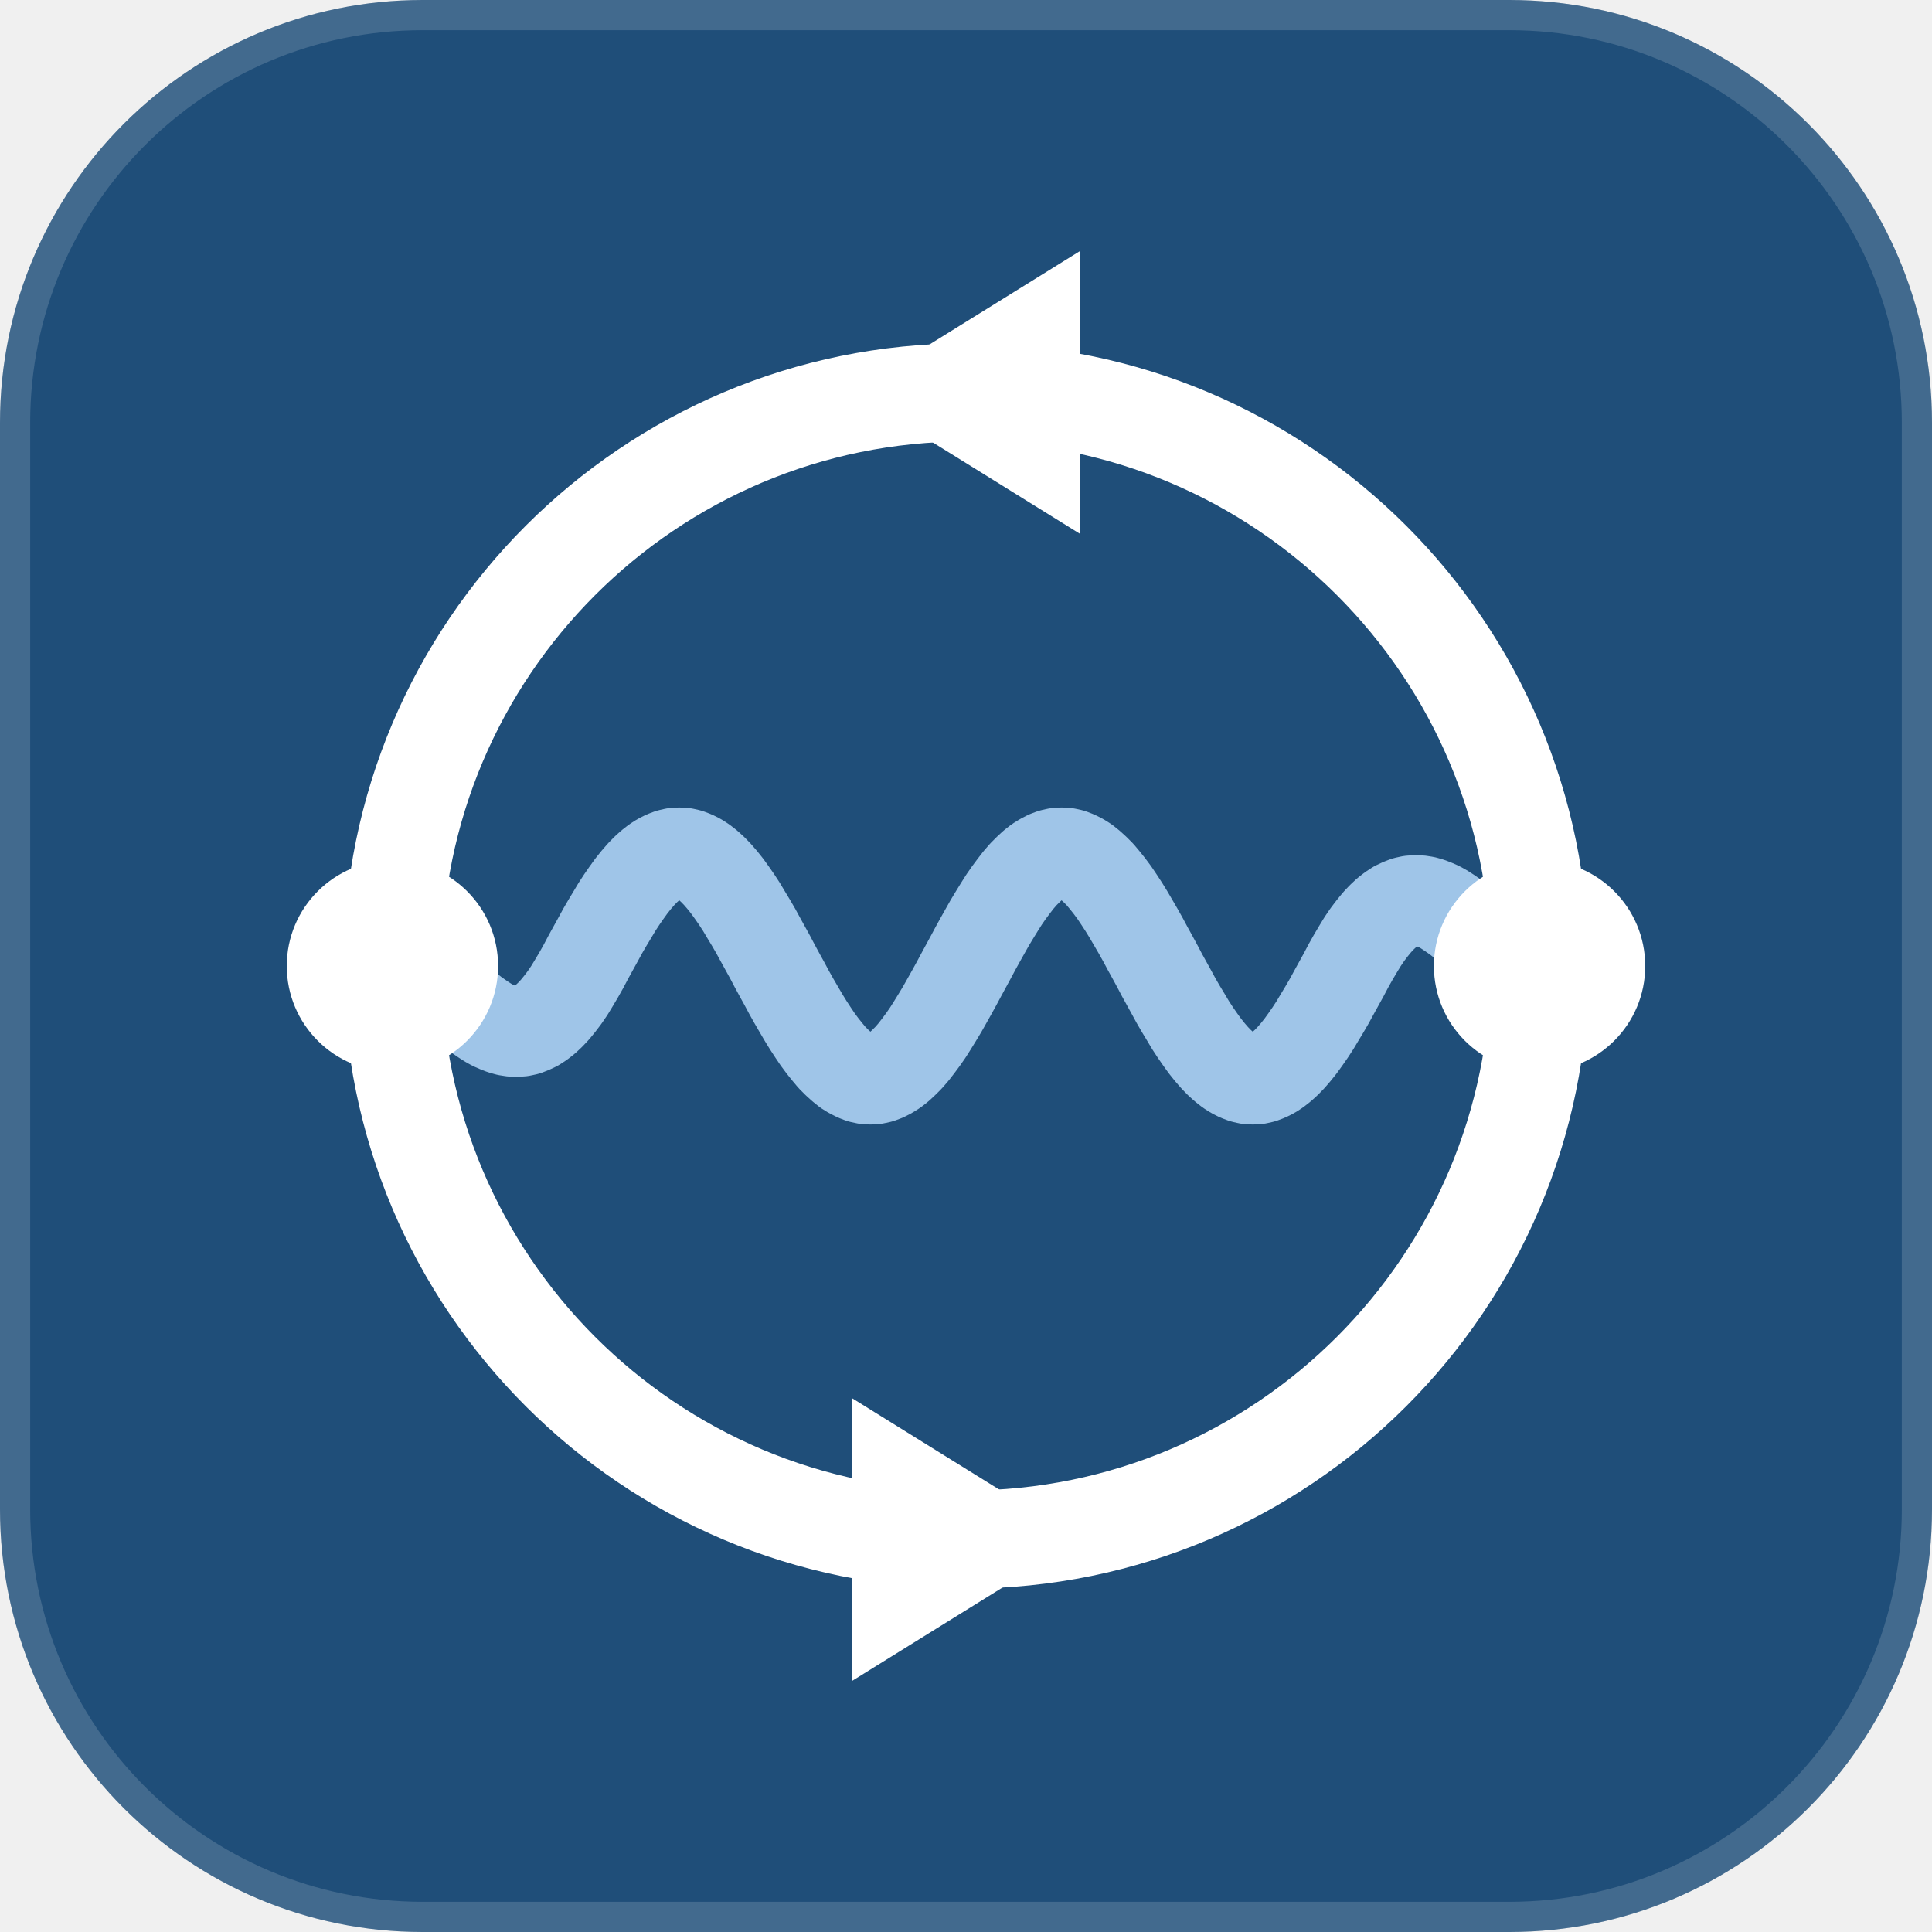
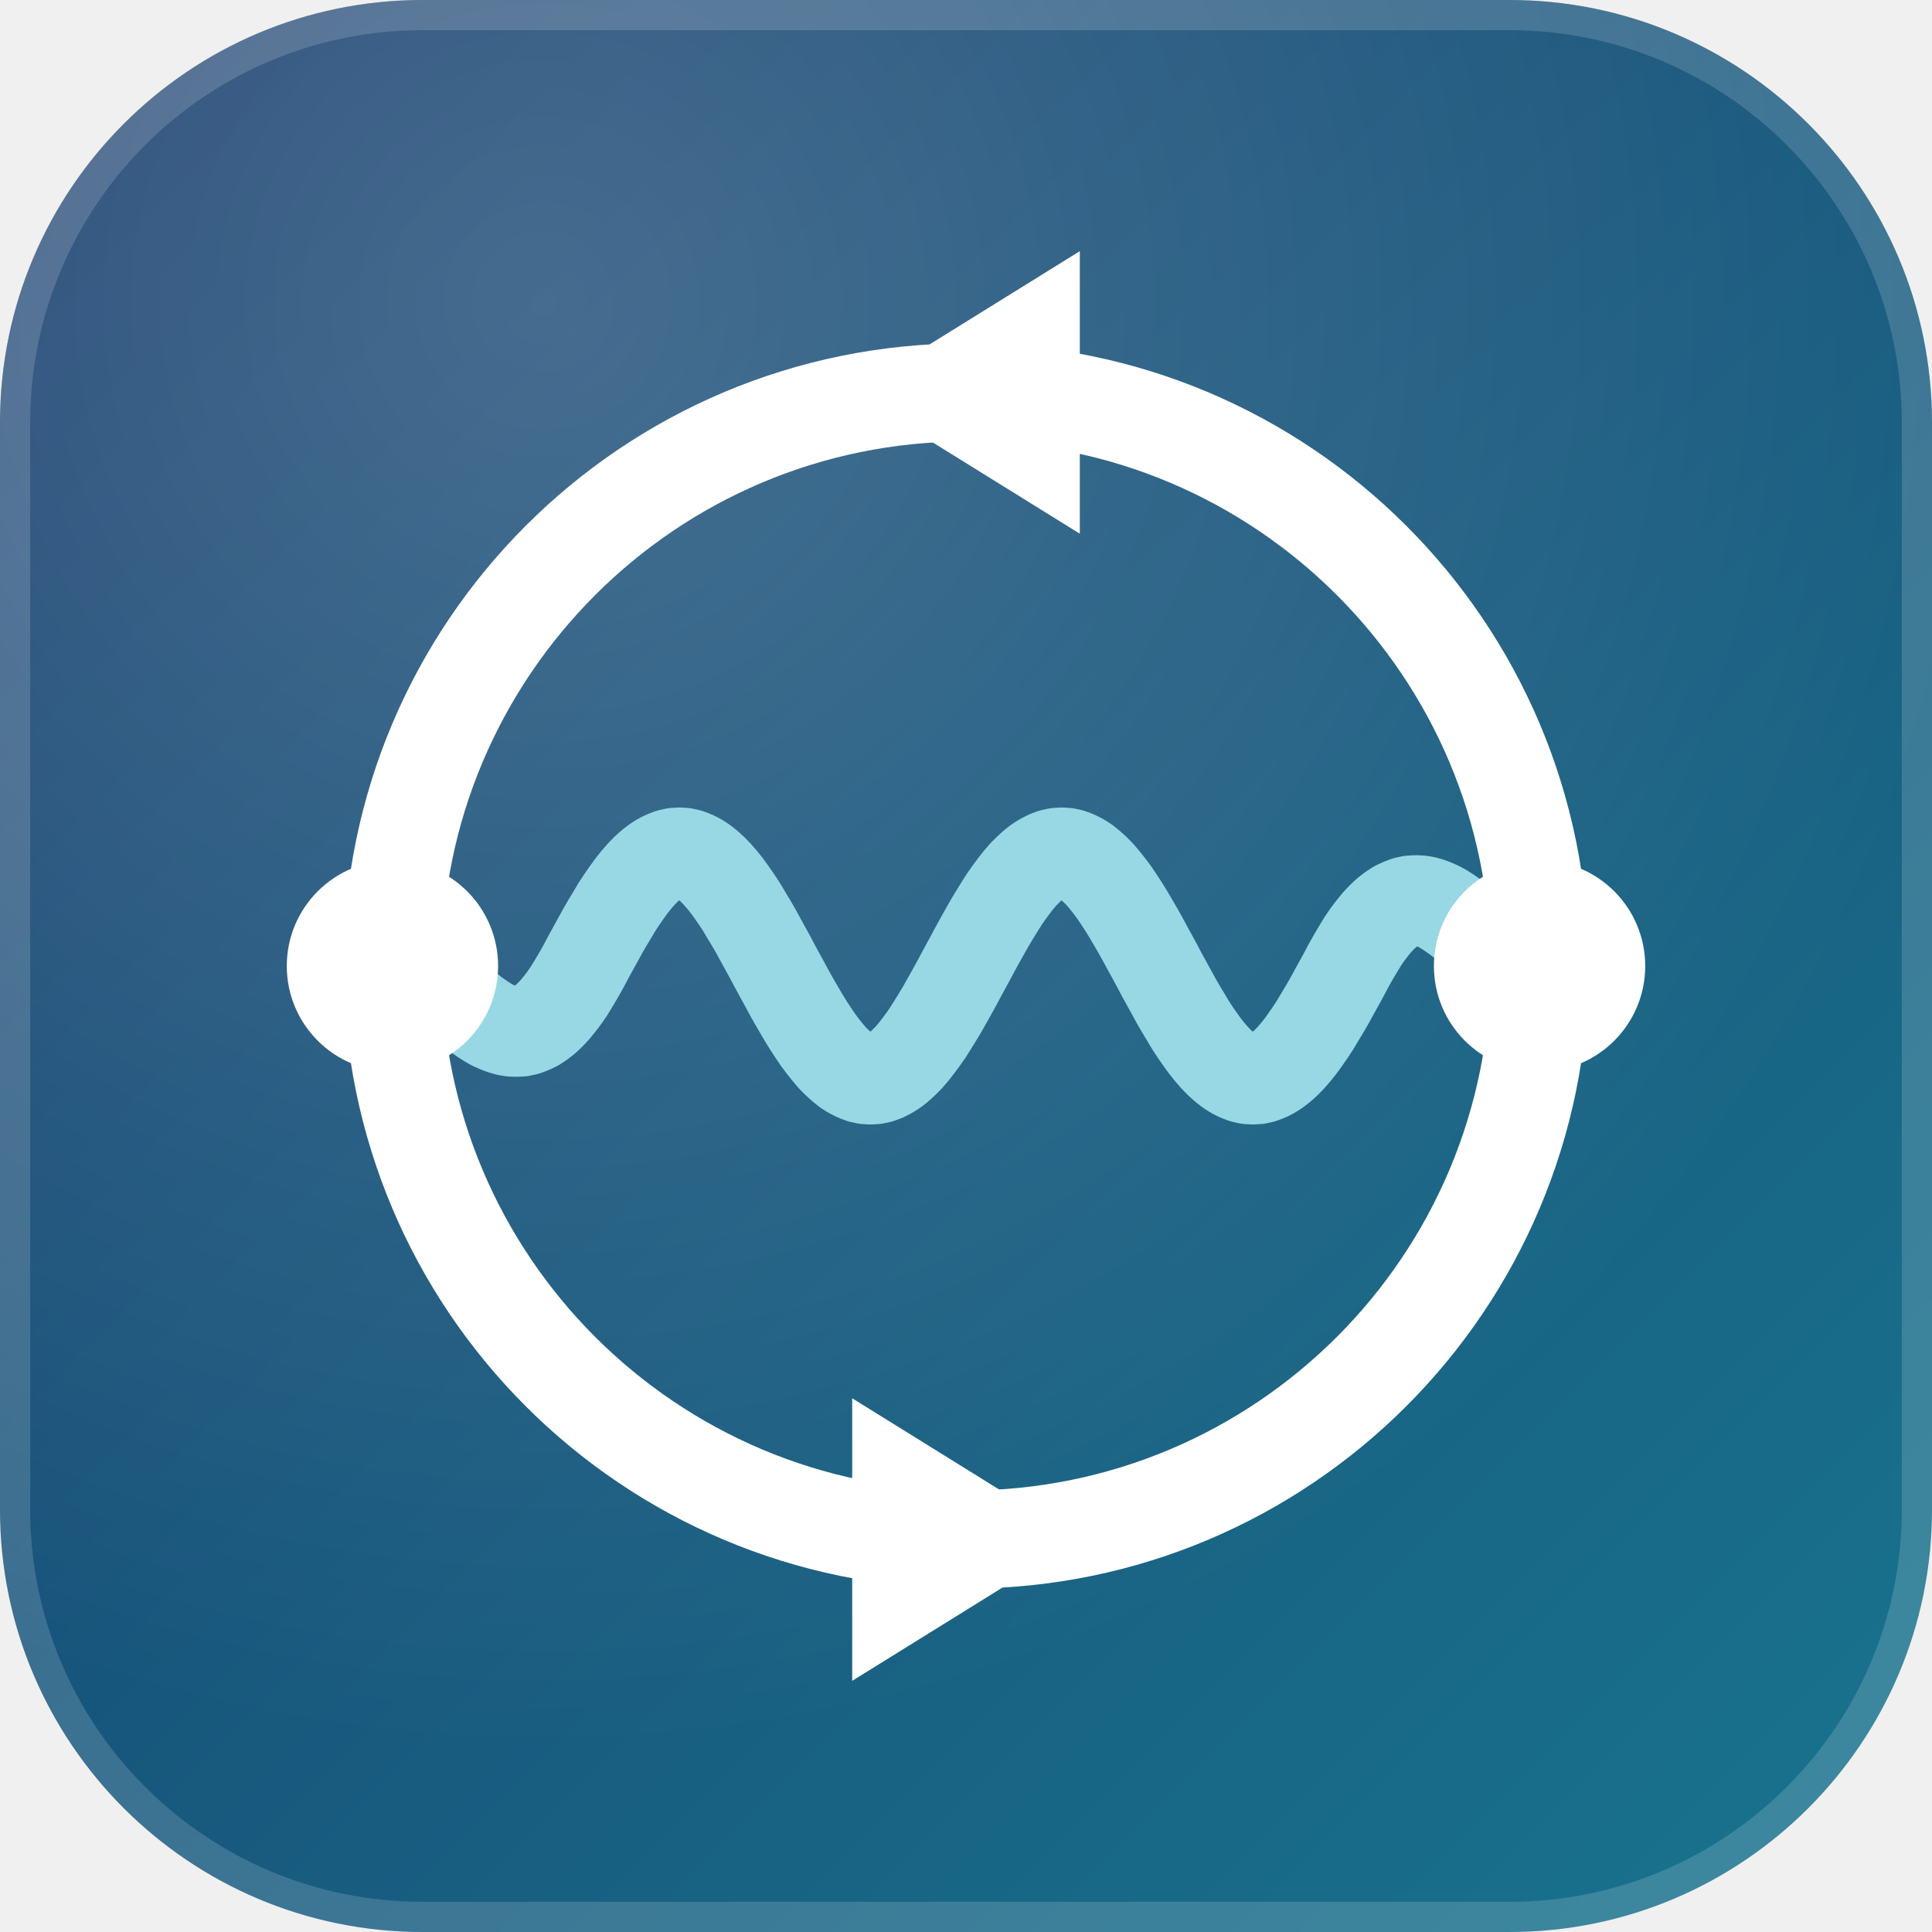
<svg xmlns="http://www.w3.org/2000/svg" viewBox="0 0 128 128" width="128" height="128">
-   <rect width="128" height="128" rx="28" fill="#1F4E79" />
+   <defs>
+     <linearGradient id="g" gradientUnits="userSpaceOnUse" x1="0" y1="0" x2="128" y2="128">
+       <stop offset="0" stop-color="#173B6C" />
+       <stop offset="1" stop-color="#18758F" />
+     </linearGradient>
+     <radialGradient id="gl" gradientUnits="userSpaceOnUse" cx="36" cy="20" r="96">
+       <stop offset="0" stop-color="#ffffff" stop-opacity="0.2" />
+       <stop offset="1" stop-color="#ffffff" stop-opacity="0" />
+     </radialGradient>
+   </defs>
+   <rect width="128" height="128" rx="28" fill="url(#g)" />
+   <rect width="128" height="128" rx="28" fill="url(#gl)" />
  <rect x="1" y="1" width="126" height="126" rx="27" fill="none" stroke="#ffffff" stroke-opacity="0.16" stroke-width="2" />
-   <path d="M 26.00 64.00 L 26.32 64.01 L 26.63 64.06 L 26.95 64.13 L 27.27 64.23 L 27.58 64.36 L 27.90 64.51 L 28.22 64.69 L 28.53 64.88 L 28.85 65.10 L 29.17 65.33 L 29.48 65.57 L 29.80 65.82 L 30.12 66.08 L 30.43 66.34 L 30.75 66.60 L 31.07 66.85 L 31.38 67.10 L 31.70 67.33 L 32.02 67.55 L 32.33 67.75 L 32.65 67.93 L 32.97 68.07 L 33.28 68.19 L 33.60 68.28 L 33.92 68.33 L 34.23 68.34 L 34.55 68.32 L 34.87 68.25 L 35.18 68.13 L 35.50 67.98 L 35.82 67.77 L 36.13 67.53 L 36.45 67.23 L 36.77 66.89 L 37.08 66.51 L 37.40 66.09 L 37.72 65.62 L 38.03 65.11 L 38.35 64.57 L 38.67 64.00 L 38.98 63.41 L 39.30 62.83 L 39.62 62.25 L 39.93 61.68 L 40.25 61.13 L 40.57 60.60 L 40.88 60.08 L 41.20 59.59 L 41.52 59.13 L 41.83 58.70 L 42.15 58.30 L 42.47 57.93 L 42.78 57.61 L 43.10 57.32 L 43.42 57.07 L 43.73 56.87 L 44.05 56.71 L 44.37 56.59 L 44.68 56.52 L 45.00 56.50 L 45.32 56.52 L 45.63 56.59 L 45.95 56.71 L 46.27 56.87 L 46.58 57.07 L 46.90 57.32 L 47.22 57.61 L 47.53 57.93 L 47.85 58.30 L 48.17 58.70 L 48.48 59.13 L 48.80 59.59 L 49.12 60.08 L 49.43 60.60 L 49.75 61.13 L 50.07 61.68 L 50.38 62.25 L 50.70 62.83 L 51.02 63.41 L 51.33 64.00 L 51.65 64.59 L 51.97 65.17 L 52.28 65.75 L 52.60 66.32 L 52.92 66.87 L 53.23 67.40 L 53.55 67.92 L 53.87 68.41 L 54.18 68.87 L 54.50 69.30 L 54.82 69.70 L 55.13 70.07 L 55.45 70.39 L 55.77 70.68 L 56.08 70.93 L 56.40 71.13 L 56.72 71.29 L 57.03 71.41 L 57.35 71.48 L 57.67 71.50 L 57.98 71.48 L 58.30 71.41 L 58.62 71.29 L 58.93 71.13 L 59.25 70.93 L 59.57 70.68 L 59.88 70.39 L 60.20 70.07 L 60.52 69.70 L 60.83 69.30 L 61.15 68.87 L 61.47 68.41 L 61.78 67.92 L 62.10 67.40 L 62.42 66.87 L 62.73 66.32 L 63.05 65.75 L 63.37 65.17 L 63.68 64.59 L 64.00 64.00 L 64.32 63.41 L 64.63 62.83 L 64.95 62.25 L 65.27 61.68 L 65.58 61.13 L 65.90 60.60 L 66.22 60.08 L 66.53 59.59 L 66.85 59.13 L 67.17 58.70 L 67.48 58.30 L 67.80 57.93 L 68.12 57.61 L 68.43 57.32 L 68.75 57.07 L 69.07 56.87 L 69.38 56.71 L 69.70 56.59 L 70.02 56.52 L 70.33 56.50 L 70.65 56.52 L 70.97 56.59 L 71.28 56.71 L 71.60 56.87 L 71.92 57.07 L 72.23 57.32 L 72.55 57.61 L 72.87 57.93 L 73.18 58.30 L 73.50 58.70 L 73.82 59.13 L 74.13 59.59 L 74.45 60.08 L 74.77 60.60 L 75.08 61.13 L 75.40 61.68 L 75.72 62.25 L 76.03 62.83 L 76.35 63.41 L 76.67 64.00 L 76.98 64.59 L 77.30 65.17 L 77.62 65.75 L 77.93 66.32 L 78.25 66.87 L 78.57 67.40 L 78.88 67.92 L 79.20 68.41 L 79.52 68.87 L 79.83 69.30 L 80.15 69.70 L 80.47 70.07 L 80.78 70.39 L 81.10 70.68 L 81.42 70.93 L 81.73 71.13 L 82.05 71.29 L 82.37 71.41 L 82.68 71.48 L 83.00 71.50 L 83.32 71.48 L 83.63 71.41 L 83.95 71.29 L 84.27 71.13 L 84.58 70.93 L 84.90 70.68 L 85.22 70.39 L 85.53 70.07 L 85.85 69.70 L 86.17 69.30 L 86.48 68.87 L 86.80 68.41 L 87.12 67.92 L 87.43 67.40 L 87.75 66.87 L 88.07 66.32 L 88.38 65.75 L 88.70 65.17 L 89.02 64.59 L 89.33 64.00 L 89.65 63.43 L 89.97 62.89 L 90.28 62.38 L 90.60 61.91 L 90.92 61.49 L 91.23 61.11 L 91.55 60.77 L 91.87 60.47 L 92.18 60.23 L 92.50 60.02 L 92.82 59.87 L 93.13 59.75 L 93.45 59.68 L 93.77 59.66 L 94.08 59.67 L 94.40 59.72 L 94.72 59.81 L 95.03 59.93 L 95.35 60.07 L 95.67 60.25 L 95.98 60.45 L 96.30 60.67 L 96.62 60.90 L 96.93 61.15 L 97.25 61.40 L 97.57 61.66 L 97.88 61.92 L 98.20 62.18 L 98.52 62.43 L 98.83 62.67 L 99.15 62.90 L 99.47 63.12 L 99.78 63.31 L 100.10 63.49 L 100.42 63.64 L 100.73 63.77 L 101.05 63.87 L 101.37 63.94 L 101.68 63.99 L 102.00 64.00" fill="none" stroke="#9FC5E8" stroke-width="6" stroke-linecap="round" stroke-linejoin="round" />
+   <path d="M 26.00 64.00 L 26.32 64.01 L 26.63 64.06 L 26.95 64.13 L 27.27 64.23 L 27.58 64.36 L 27.90 64.51 L 28.22 64.69 L 28.53 64.88 L 28.85 65.10 L 29.17 65.33 L 29.48 65.57 L 29.80 65.82 L 30.12 66.08 L 30.43 66.34 L 30.75 66.60 L 31.07 66.85 L 31.38 67.10 L 31.70 67.33 L 32.02 67.55 L 32.33 67.75 L 32.65 67.93 L 32.97 68.07 L 33.28 68.19 L 33.60 68.28 L 33.92 68.33 L 34.23 68.34 L 34.55 68.32 L 34.87 68.25 L 35.18 68.13 L 35.50 67.98 L 35.82 67.77 L 36.13 67.53 L 36.45 67.23 L 36.77 66.89 L 37.08 66.51 L 37.40 66.09 L 37.72 65.62 L 38.03 65.11 L 38.35 64.57 L 38.67 64.00 L 38.98 63.41 L 39.30 62.83 L 39.62 62.25 L 39.93 61.68 L 40.25 61.13 L 40.57 60.60 L 40.88 60.08 L 41.20 59.59 L 41.52 59.13 L 41.83 58.70 L 42.15 58.30 L 42.47 57.93 L 42.78 57.61 L 43.10 57.32 L 43.42 57.07 L 43.73 56.87 L 44.05 56.71 L 44.37 56.59 L 44.68 56.52 L 45.00 56.50 L 45.32 56.52 L 45.63 56.59 L 45.95 56.71 L 46.27 56.87 L 46.58 57.07 L 46.90 57.32 L 47.22 57.61 L 47.53 57.93 L 47.85 58.30 L 48.17 58.70 L 48.48 59.13 L 48.80 59.59 L 49.12 60.08 L 49.43 60.60 L 49.75 61.13 L 50.07 61.68 L 50.38 62.25 L 50.70 62.83 L 51.02 63.41 L 51.33 64.00 L 51.65 64.59 L 51.97 65.17 L 52.28 65.75 L 52.60 66.32 L 52.92 66.87 L 53.23 67.40 L 53.55 67.92 L 53.87 68.41 L 54.18 68.87 L 54.50 69.30 L 54.82 69.70 L 55.13 70.07 L 55.45 70.39 L 55.77 70.68 L 56.08 70.93 L 56.40 71.13 L 56.72 71.29 L 57.03 71.41 L 57.35 71.48 L 57.67 71.50 L 57.98 71.48 L 58.30 71.41 L 58.62 71.29 L 58.93 71.13 L 59.25 70.93 L 59.57 70.68 L 59.88 70.39 L 60.20 70.07 L 60.52 69.70 L 60.83 69.30 L 61.15 68.87 L 61.47 68.41 L 61.78 67.92 L 62.10 67.40 L 62.42 66.87 L 62.73 66.32 L 63.05 65.75 L 63.37 65.17 L 63.68 64.59 L 64.00 64.00 L 64.32 63.41 L 64.63 62.83 L 64.95 62.25 L 65.27 61.68 L 65.58 61.13 L 65.90 60.60 L 66.22 60.08 L 66.53 59.59 L 66.85 59.13 L 67.17 58.70 L 67.48 58.30 L 67.80 57.93 L 68.12 57.61 L 68.43 57.32 L 68.75 57.07 L 69.07 56.87 L 69.38 56.71 L 69.70 56.59 L 70.02 56.52 L 70.33 56.50 L 70.65 56.52 L 70.97 56.59 L 71.28 56.71 L 71.60 56.87 L 71.92 57.07 L 72.23 57.32 L 72.55 57.61 L 72.87 57.93 L 73.18 58.30 L 73.50 58.70 L 73.82 59.13 L 74.13 59.59 L 74.45 60.08 L 74.77 60.60 L 75.08 61.13 L 75.40 61.68 L 75.72 62.25 L 76.03 62.83 L 76.35 63.41 L 76.67 64.00 L 76.98 64.59 L 77.30 65.17 L 77.62 65.75 L 77.93 66.32 L 78.25 66.87 L 78.57 67.40 L 78.88 67.92 L 79.20 68.41 L 79.52 68.87 L 79.83 69.30 L 80.15 69.70 L 80.47 70.07 L 80.78 70.39 L 81.10 70.68 L 81.42 70.93 L 81.73 71.13 L 82.05 71.29 L 82.37 71.41 L 82.68 71.48 L 83.00 71.50 L 83.32 71.48 L 83.63 71.41 L 83.95 71.29 L 84.27 71.13 L 84.58 70.93 L 84.90 70.68 L 85.22 70.39 L 85.53 70.07 L 85.85 69.70 L 86.17 69.30 L 86.48 68.87 L 86.80 68.41 L 87.12 67.92 L 87.43 67.40 L 87.75 66.87 L 88.07 66.32 L 88.38 65.75 L 88.70 65.17 L 89.02 64.59 L 89.33 64.00 L 89.65 63.43 L 89.97 62.89 L 90.28 62.38 L 90.60 61.91 L 90.92 61.49 L 91.23 61.11 L 91.55 60.77 L 91.87 60.47 L 92.18 60.23 L 92.50 60.02 L 92.82 59.87 L 93.13 59.75 L 93.45 59.68 L 93.77 59.66 L 94.08 59.67 L 94.40 59.72 L 94.72 59.81 L 95.03 59.93 L 95.35 60.07 L 95.67 60.25 L 95.98 60.45 L 96.30 60.67 L 96.62 60.90 L 96.93 61.15 L 97.25 61.40 L 97.57 61.66 L 97.88 61.92 L 98.20 62.18 L 98.52 62.43 L 98.83 62.67 L 99.15 62.90 L 99.47 63.12 L 99.78 63.31 L 100.10 63.49 L 100.42 63.64 L 100.73 63.77 L 101.05 63.87 L 101.37 63.94 L 101.68 63.99 L 102.00 64.00" fill="none" stroke="#98D8E4" stroke-width="6" stroke-linecap="round" stroke-linejoin="round" />
  <circle cx="64" cy="64" r="38" fill="none" stroke="white" stroke-width="6.5" />
  <path d="M 56.46 26.00 L 71.54 16.64 L 71.54 35.36 Z" fill="white" />
  <path d="M 71.54 102.00 L 56.46 111.36 L 56.46 92.64 Z" fill="white" />
  <circle cx="26" cy="64" r="7" fill="white" />
  <circle cx="102" cy="64" r="7" fill="white" />
</svg>
